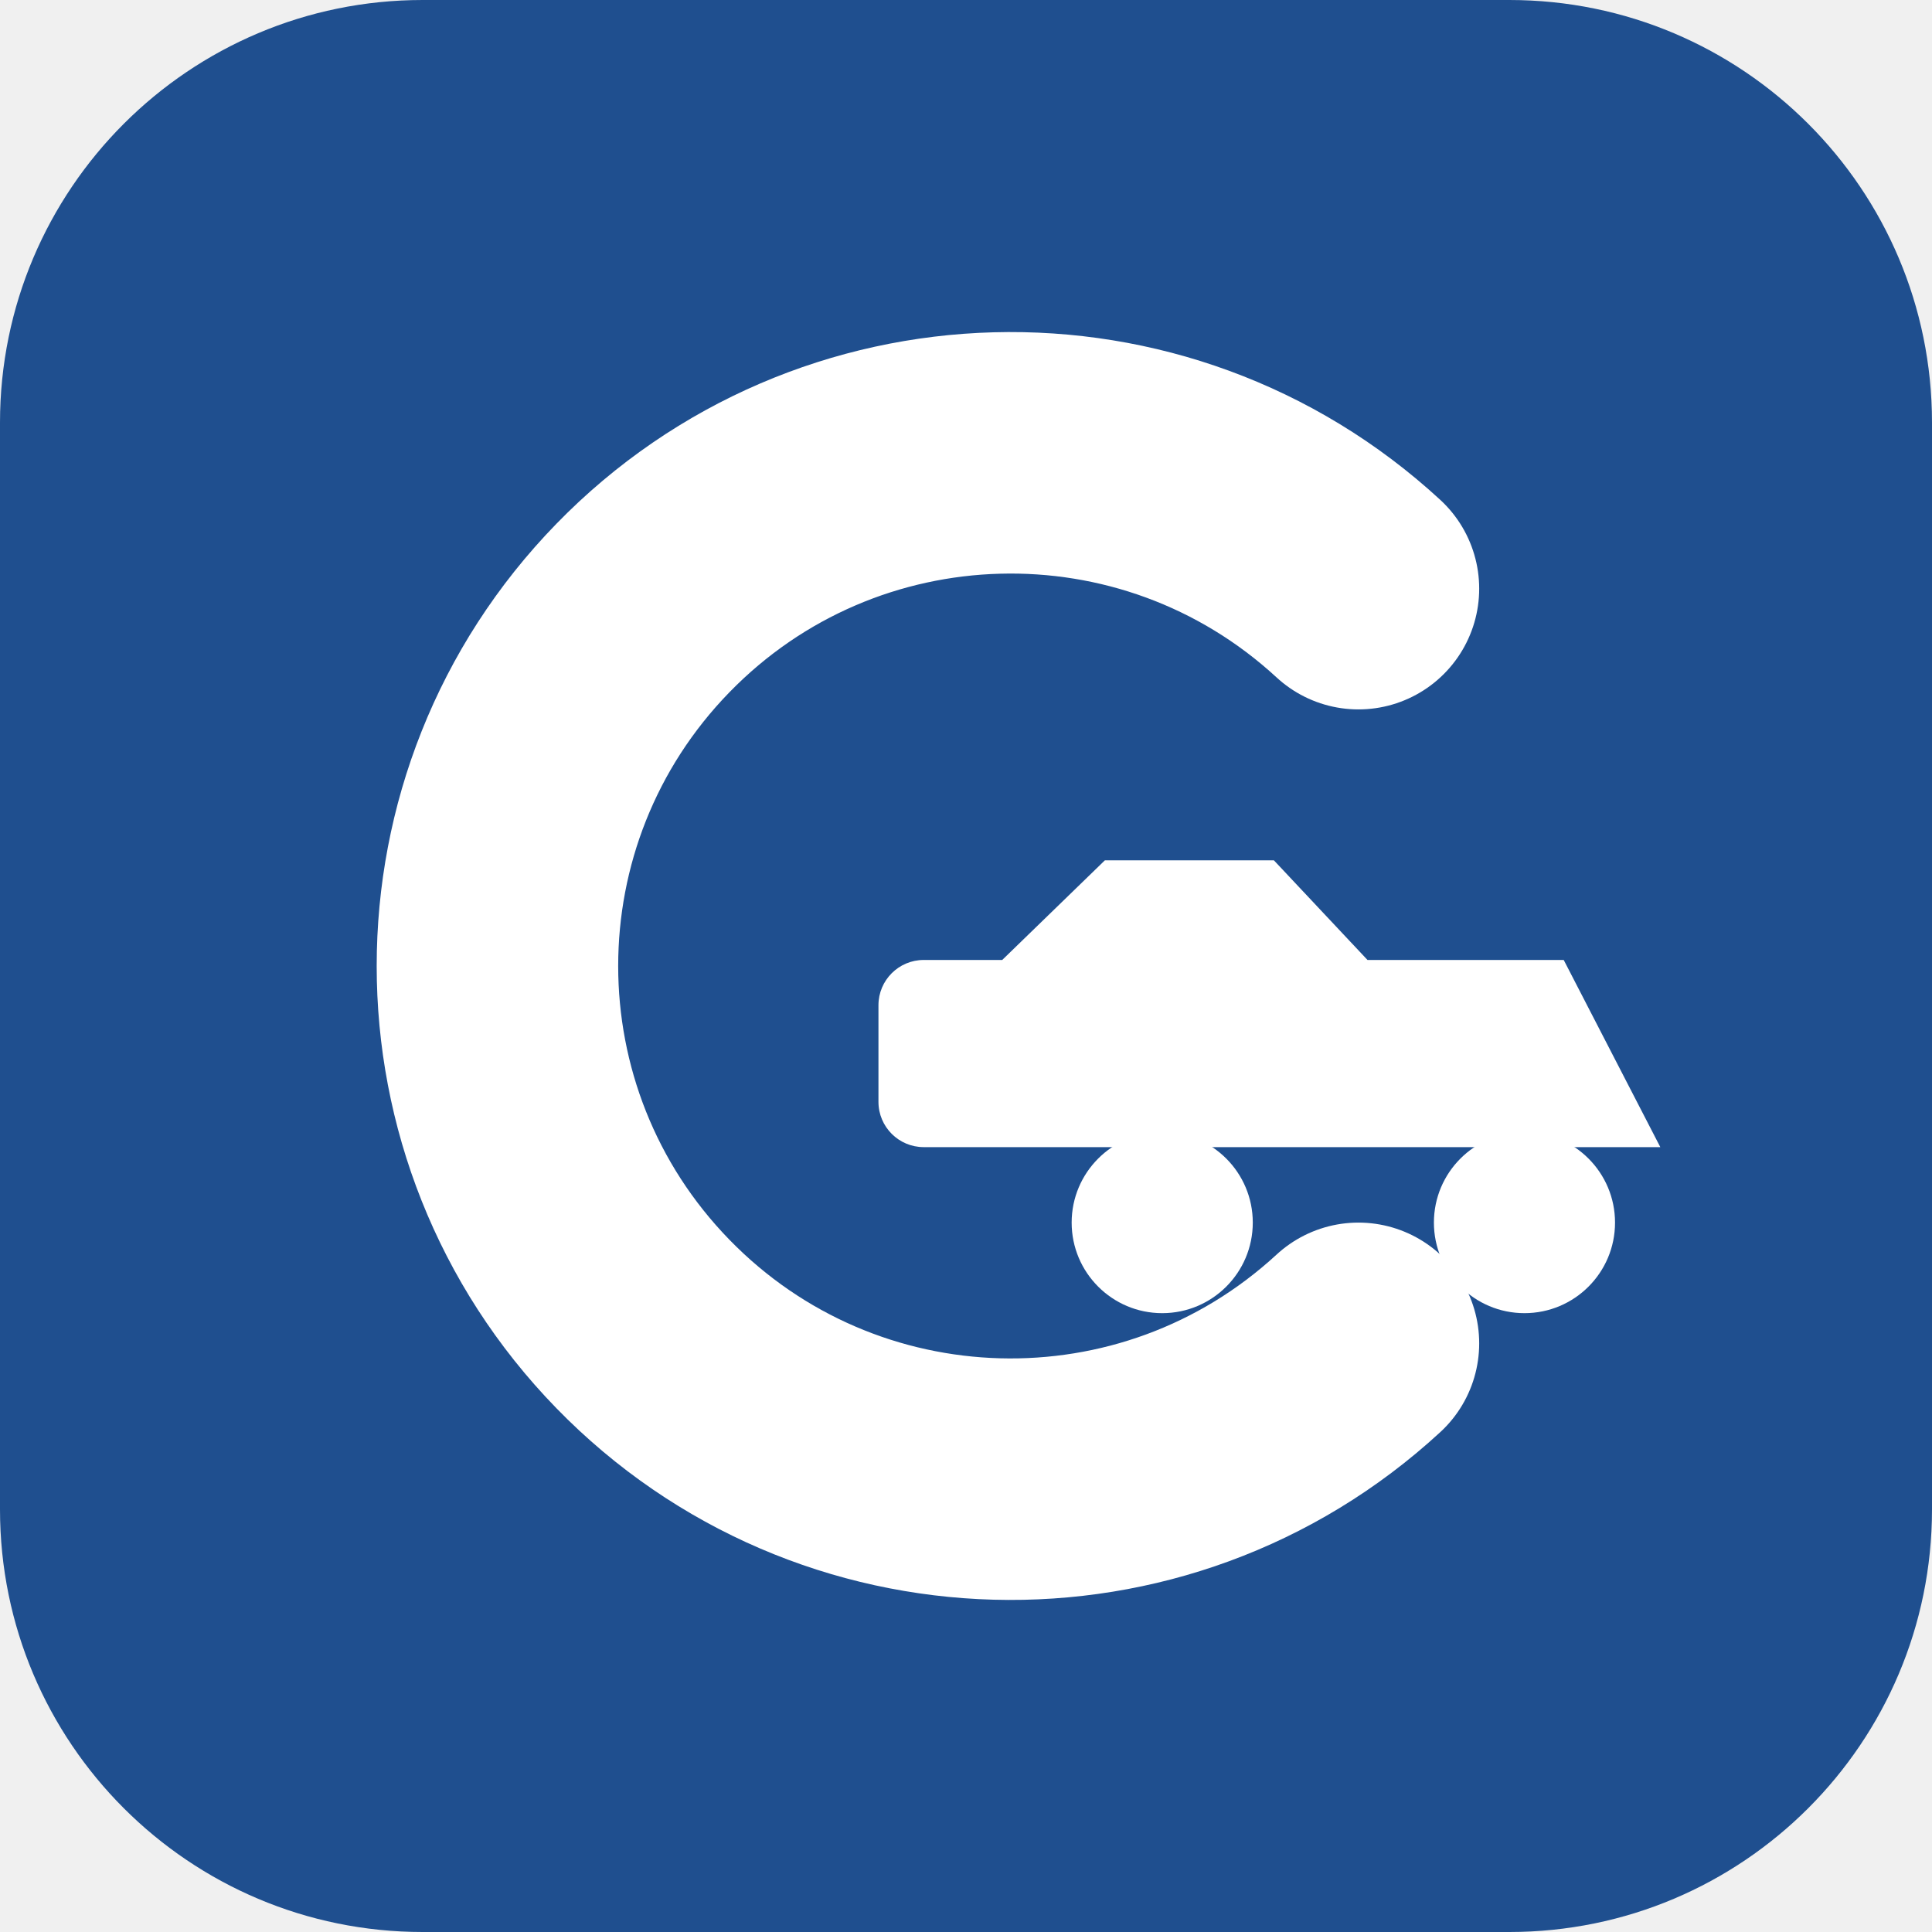
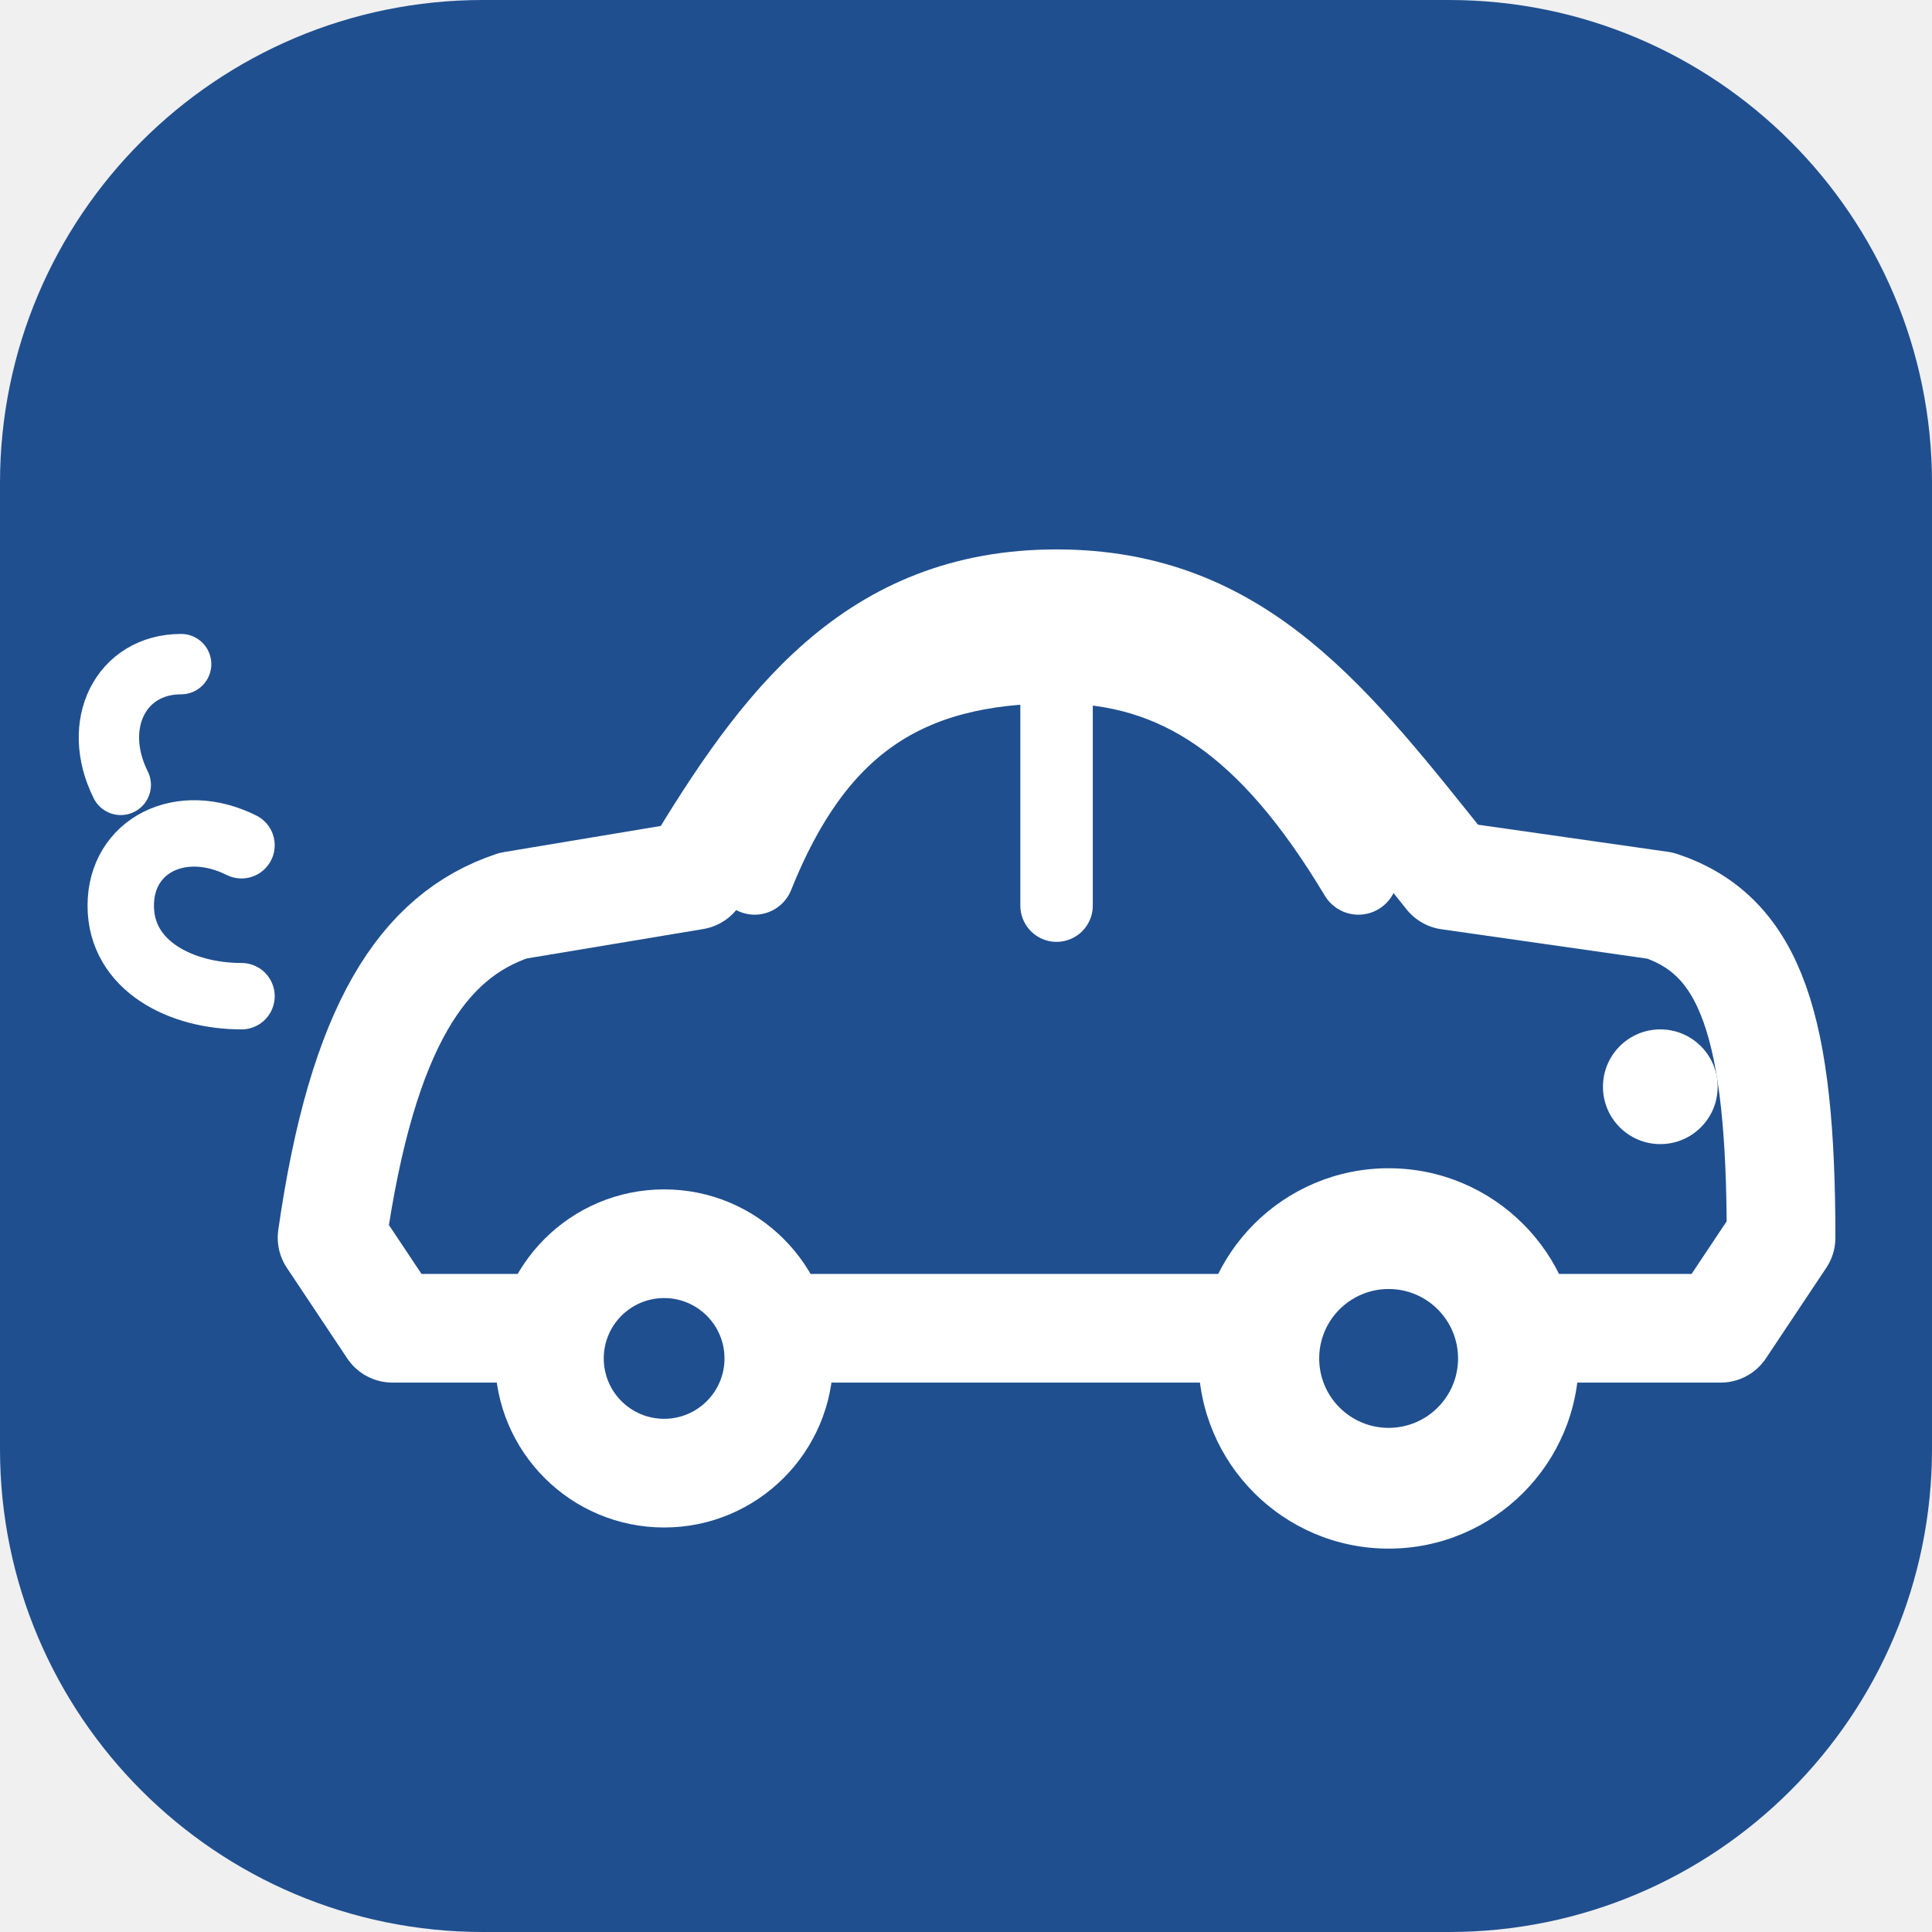
<svg xmlns="http://www.w3.org/2000/svg" viewBox="0 0 64 64" width="64" height="64">
-   <rect width="64" height="64" rx="14" fill="#1f4f8f" />
-   <path d="M45 19.5A17 17 0 1 0 45 44.5" fill="none" stroke="#fff" stroke-width="8" stroke-linecap="round" />
-   <g fill="#fff">
-     <path d="M33.5 38h21.5l-3.2-6.2h-6.5l-3.1-3.3h-5.6l-3.4 3.3h-2.6a1.5 1.5 0 0 0-1.5 1.5v3.2a1.5 1.5 0 0 0 1.5 1.5z" />
-     <circle cx="38.5" cy="40.5" r="3" />
-     <circle cx="50.5" cy="40.5" r="3" />
-   </g>
+   <rect width="64" height="64" rx="16" fill="#1f4f8f" />
+   <path d="M11 41c1-7 3-10 6-11l6-1c3-5 6-9 12-9 6 0 9 4 13 9l7 1c3 1 4 4 4 11l-2 3H13l-2-3z" fill="none" stroke="#fff" stroke-width="3.6" stroke-linecap="round" stroke-linejoin="round" />
+   <path d="M25 29c2-5 5-7 10-7 4 0 7 2 10 7" fill="none" stroke="#fff" stroke-width="2.6" stroke-linecap="round" />
+   <path d="M35 23v7" fill="none" stroke="#fff" stroke-width="2.4" stroke-linecap="round" />
+   <circle cx="22" cy="45" r="5.6" fill="#fff" />
+   <circle cx="46" cy="45" r="6.3" fill="#fff" />
+   <circle cx="22" cy="45" r="2" fill="#1f4f8f" />
+   <circle cx="46" cy="45" r="2.3" fill="#1f4f8f" />
+   <circle cx="55" cy="36" r="1.9" fill="#fff" />
+   <path d="M8 33c-2 0-4-1-4-3s2-3 4-2" fill="none" stroke="#fff" stroke-width="2.2" stroke-linecap="round" />
+   <path d="M4 26c-1-2 0-4 2-4" fill="none" stroke="#fff" stroke-width="2" stroke-linecap="round" />
</svg>
